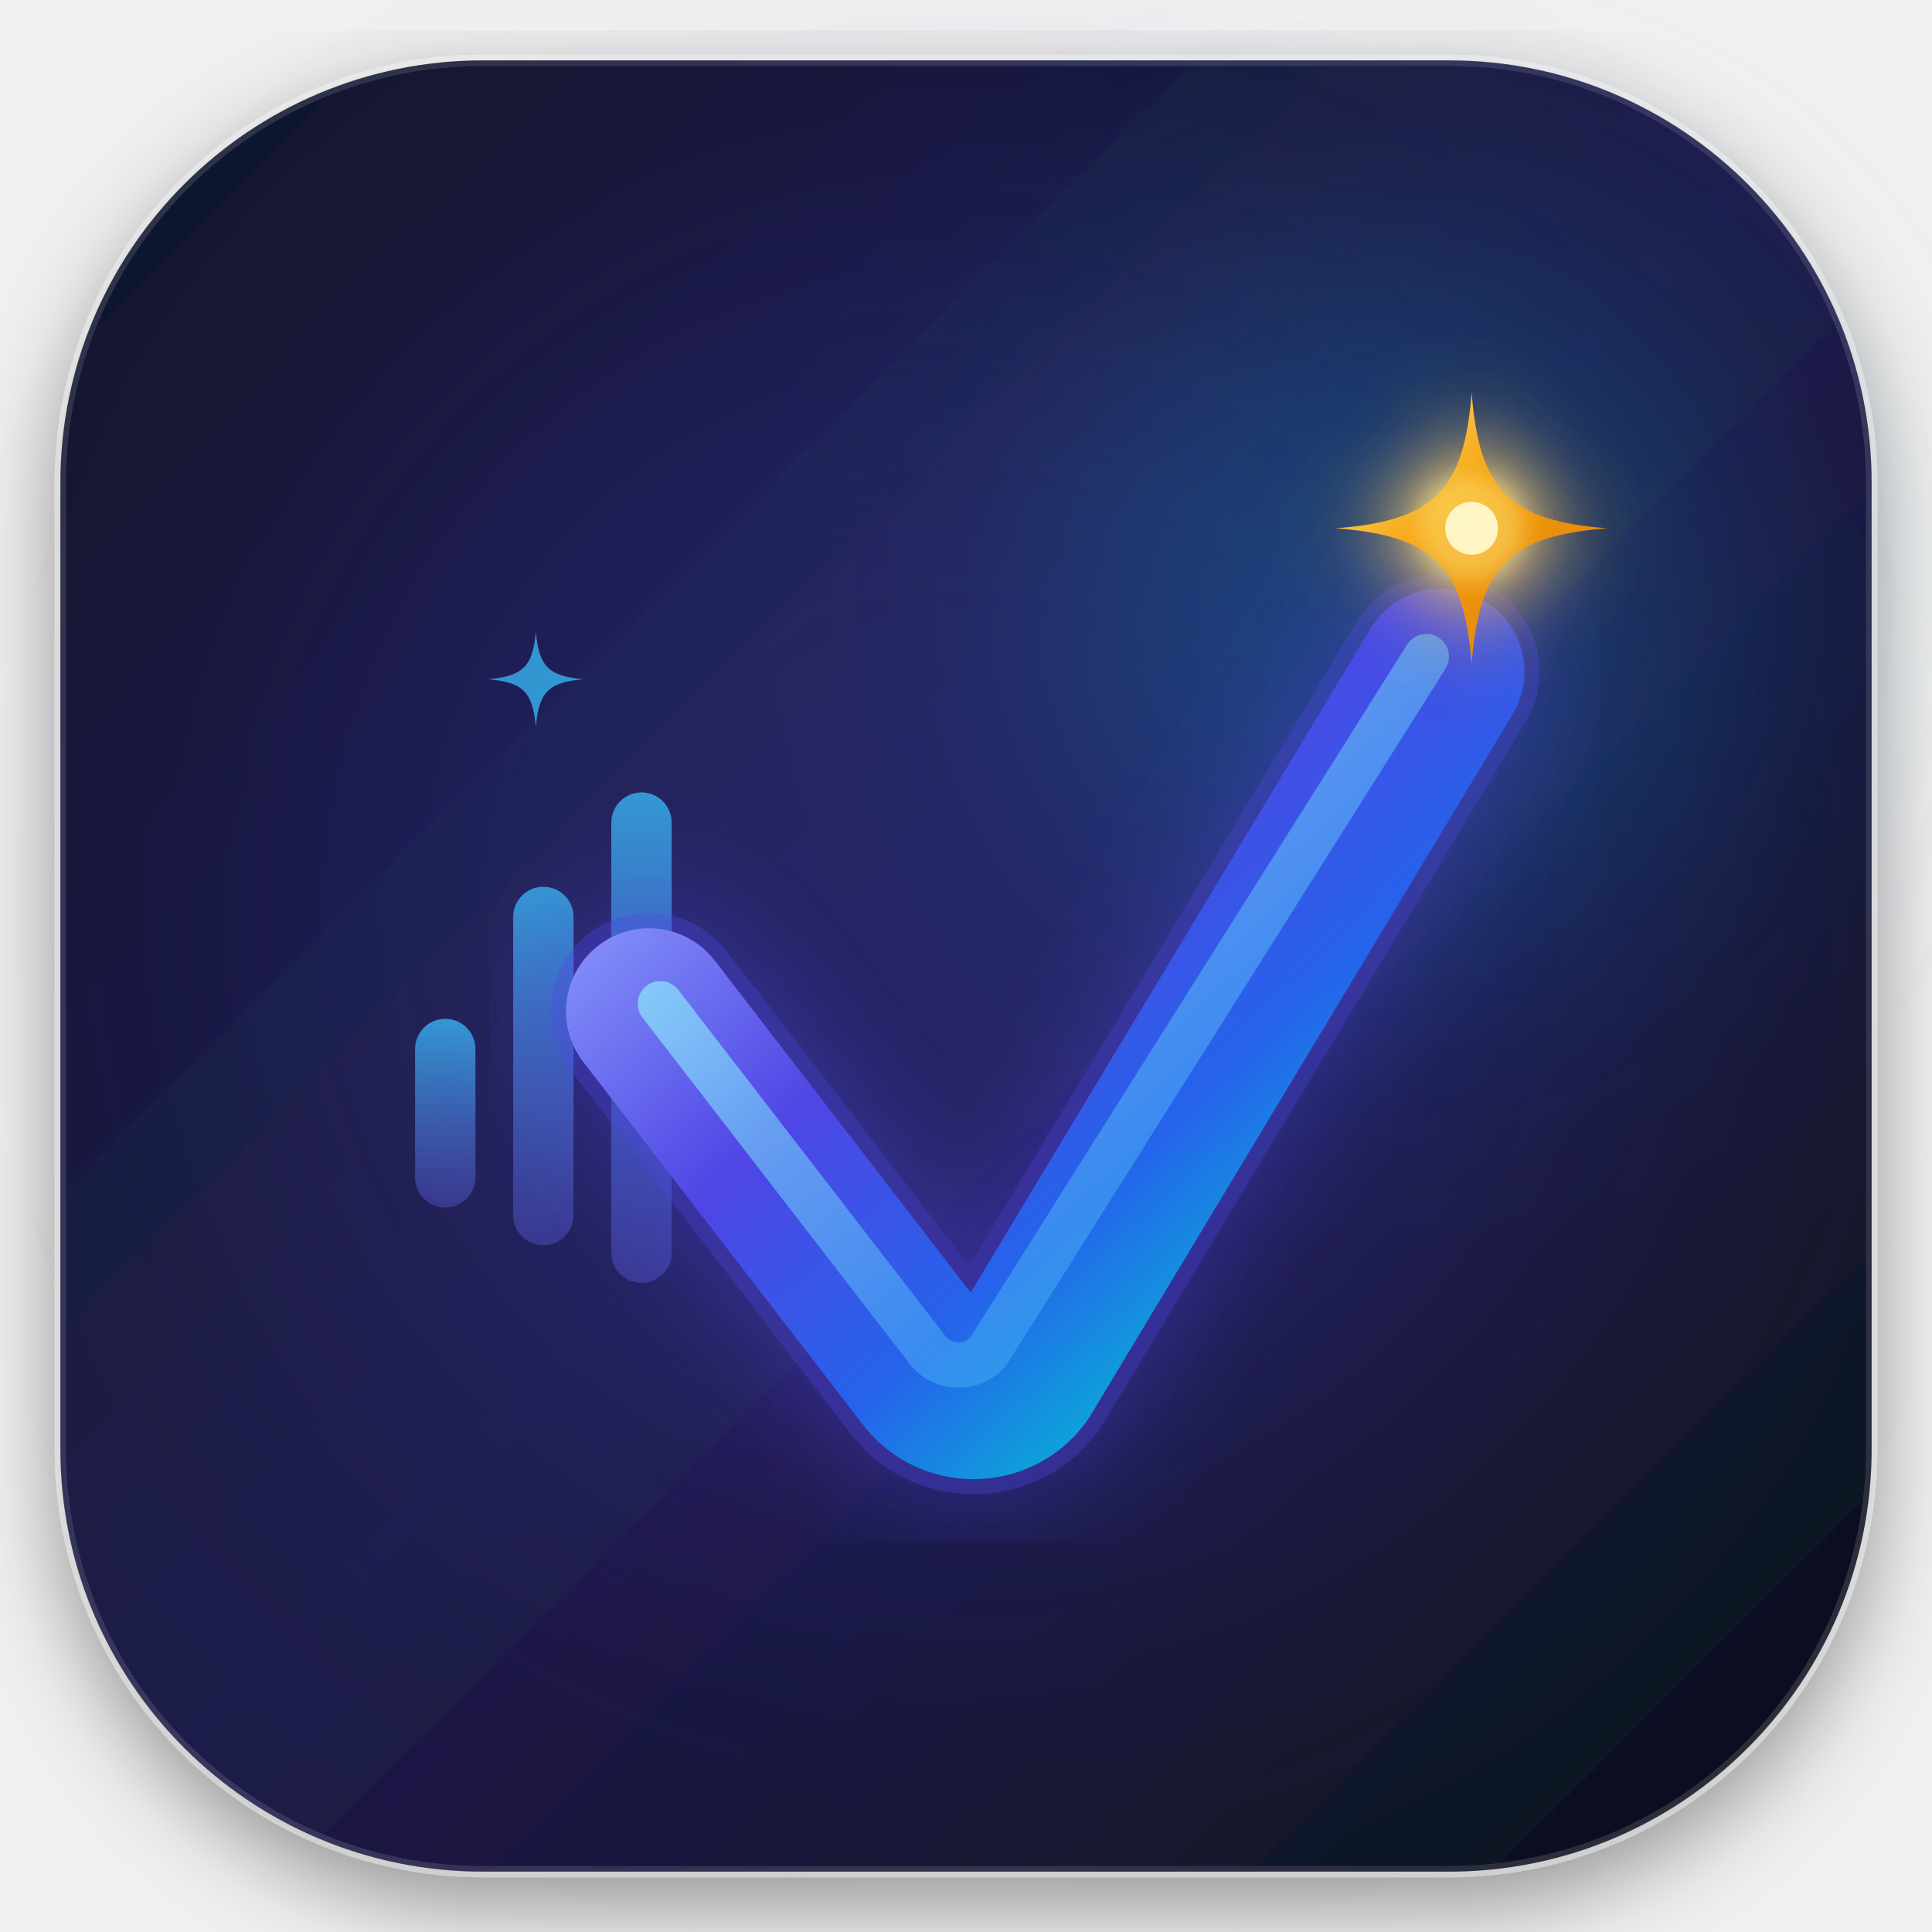
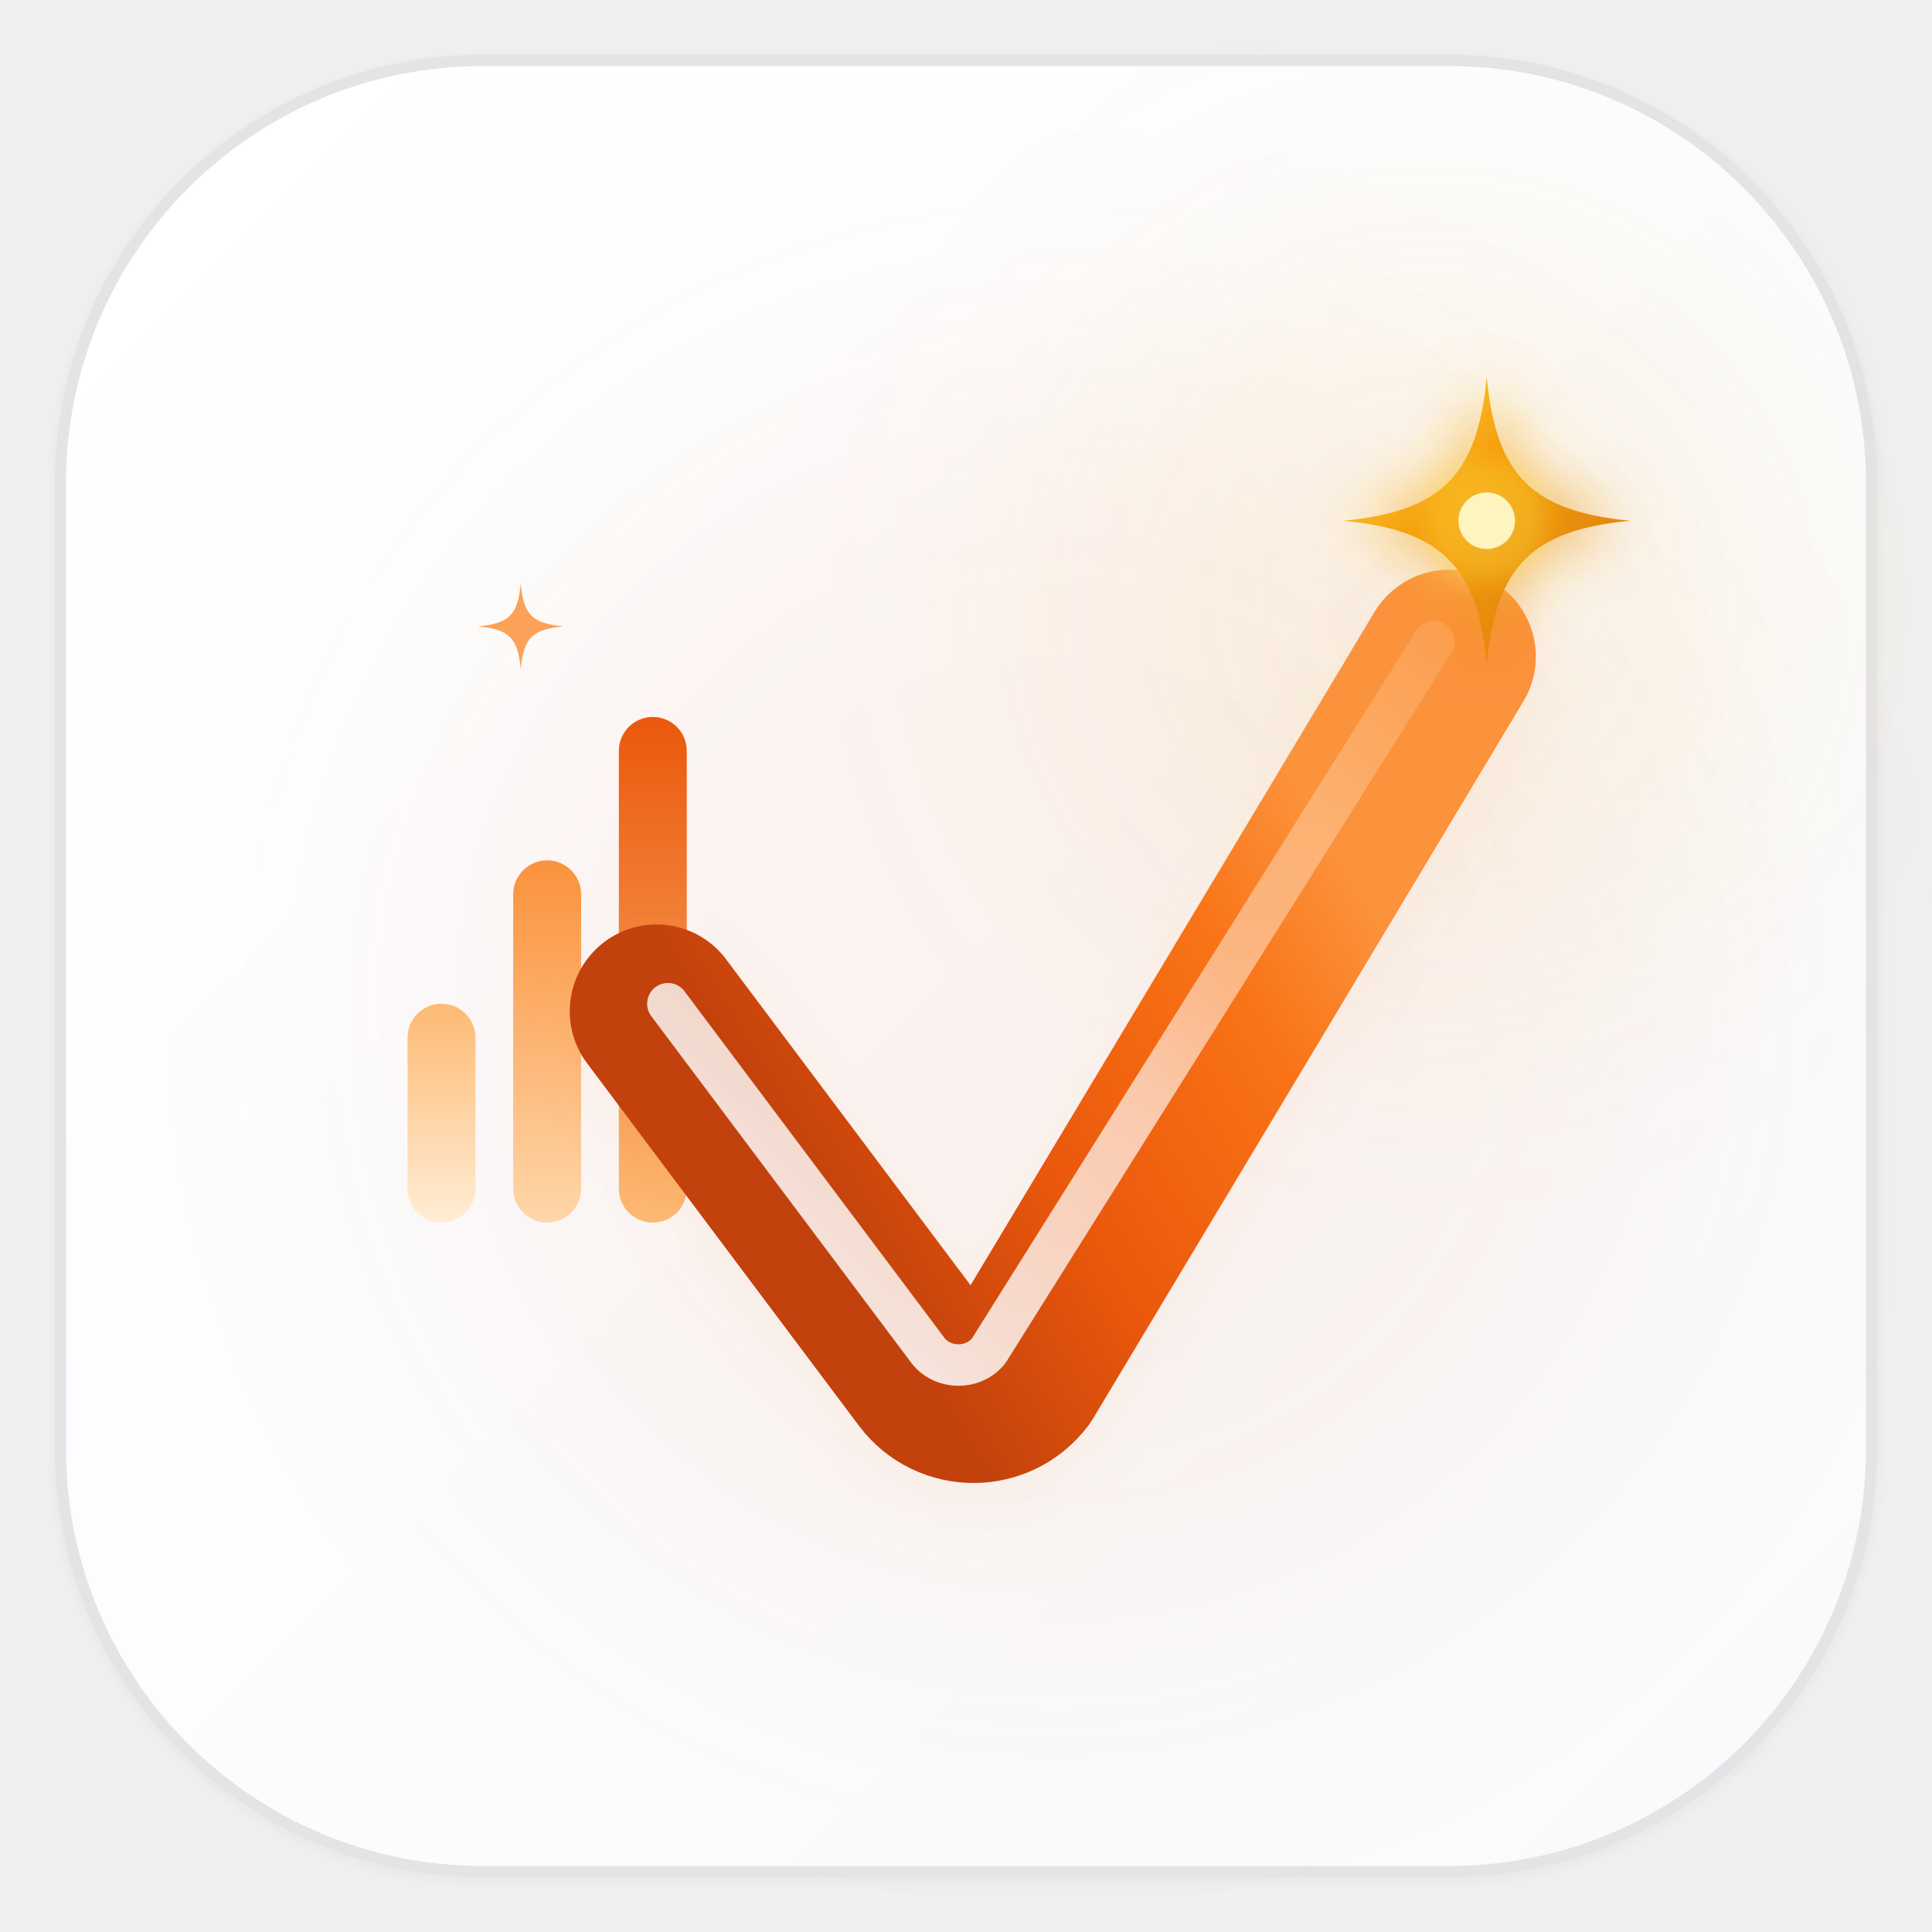
<svg xmlns="http://www.w3.org/2000/svg" viewBox="0 0 512 512" width="100%" height="100%">
  <defs>
-     <linearGradient id="bgGrad" x1="0%" y1="0%" x2="100%" y2="100%">
-       <stop offset="0%" stop-color="#0F172A" />
-       <stop offset="50%" stop-color="#1E1B4B" />
-       <stop offset="100%" stop-color="#0B0F19" />
+     <style>
+       .theme-dark-layer { display: none; }
+       .theme-light-layer { display: block; }
+       @media (prefers-color-scheme: dark) {
+         .theme-dark-layer { display: block; }
+         .theme-light-layer { display: none; }
+       }
+     </style>
+     <linearGradient id="bgGradL" x1="0%" y1="0%" x2="100%" y2="100%">
+       <stop offset="0%" stop-color="#FFFFFF" />
+       <stop offset="100%" stop-color="#F8FAFC" />
    </linearGradient>
-     <linearGradient id="vCheckGrad" x1="15%" y1="15%" x2="85%" y2="85%">
-       <stop offset="0%" stop-color="#818CF8" />
-       <stop offset="35%" stop-color="#4F46E5" />
-       <stop offset="70%" stop-color="#2563EB" />
-       <stop offset="100%" stop-color="#06B6D4" />
+     <linearGradient id="barGrad1L" x1="0%" y1="100%" x2="0%" y2="0%">
+       <stop offset="0%" stop-color="#FFEDD5" />
+       <stop offset="100%" stop-color="#FDBA74" />
    </linearGradient>
-     <linearGradient id="wingHighlight" x1="0%" y1="0%" x2="100%" y2="100%">
-       <stop offset="0%" stop-color="#A5F3FC" stop-opacity="0.9" />
-       <stop offset="100%" stop-color="#38BDF8" stop-opacity="0.1" />
+     <linearGradient id="barGrad2L" x1="0%" y1="100%" x2="0%" y2="0%">
+       <stop offset="0%" stop-color="#FED7AA" />
+       <stop offset="100%" stop-color="#FB923C" />
    </linearGradient>
-     <linearGradient id="goldGrad" x1="0%" y1="0%" x2="100%" y2="100%">
+     <linearGradient id="barGrad3L" x1="0%" y1="100%" x2="0%" y2="0%">
+       <stop offset="0%" stop-color="#FDBA74" />
+       <stop offset="100%" stop-color="#EA580C" />
+     </linearGradient>
+     <linearGradient id="vCheckGradL" x1="15%" y1="65%" x2="85%" y2="25%">
+       <stop offset="0%" stop-color="#C2410C" />
+       <stop offset="35%" stop-color="#EA580C" />
+       <stop offset="75%" stop-color="#F97316" />
+       <stop offset="100%" stop-color="#FB923C" />
+     </linearGradient>
+     <linearGradient id="wingHighlightL" x1="0%" y1="100%" x2="100%" y2="0%">
+       <stop offset="0%" stop-color="#FFFFFF" stop-opacity="0.95" />
+       <stop offset="50%" stop-color="#FFFFFF" stop-opacity="0.65" />
+       <stop offset="100%" stop-color="#FED7AA" stop-opacity="0.2" />
+     </linearGradient>
+     <linearGradient id="goldGradL" x1="0%" y1="0%" x2="100%" y2="100%">
+       <stop offset="0%" stop-color="#FDE047" />
+       <stop offset="40%" stop-color="#F59E0B" />
+       <stop offset="100%" stop-color="#D97706" />
+     </linearGradient>
+     <filter id="squircleShadowL" x="-10%" y="-10%" width="125%" height="125%">
+       <feDropShadow dx="0" dy="8" stdDeviation="14" flood-color="#000000" flood-opacity="0.05" />
+       <feDropShadow dx="0" dy="1" stdDeviation="2" flood-color="#000000" flood-opacity="0.04" />
+     </filter>
+     <filter id="vShadowL" x="-20%" y="-20%" width="140%" height="140%">
+       <feDropShadow dx="0" dy="6" stdDeviation="8" flood-color="#EA580C" flood-opacity="0.2" />
+     </filter>
+     <filter id="starGlowL" x="-40%" y="-40%" width="180%" height="180%">
+       <feGaussianBlur stdDeviation="8" result="glow" />
+       <feComposite in="SourceGraphic" in2="glow" operator="over" />
+     </filter>
+     <linearGradient id="bgGradD" x1="0%" y1="0%" x2="100%" y2="100%">
+       <stop offset="0%" stop-color="#1E1E24" />
+       <stop offset="60%" stop-color="#161619" />
+       <stop offset="100%" stop-color="#121214" />
+     </linearGradient>
+     <linearGradient id="barGrad1D" x1="0%" y1="100%" x2="0%" y2="0%">
+       <stop offset="0%" stop-color="#7C2D12" />
+       <stop offset="100%" stop-color="#EA580C" />
+     </linearGradient>
+     <linearGradient id="barGrad2D" x1="0%" y1="100%" x2="0%" y2="0%">
+       <stop offset="0%" stop-color="#9A3412" />
+       <stop offset="100%" stop-color="#F97316" />
+     </linearGradient>
+     <linearGradient id="barGrad3D" x1="0%" y1="100%" x2="0%" y2="0%">
+       <stop offset="0%" stop-color="#C2410C" />
+       <stop offset="100%" stop-color="#FB923C" />
+     </linearGradient>
+     <linearGradient id="vCheckGradD" x1="15%" y1="65%" x2="85%" y2="25%">
+       <stop offset="0%" stop-color="#EA580C" />
+       <stop offset="40%" stop-color="#F97316" />
+       <stop offset="80%" stop-color="#FB923C" />
+       <stop offset="100%" stop-color="#FBBF24" />
+     </linearGradient>
+     <linearGradient id="wingHighlightD" x1="0%" y1="100%" x2="100%" y2="0%">
+       <stop offset="0%" stop-color="#FFFFFF" stop-opacity="0.95" />
+       <stop offset="50%" stop-color="#FFFFFF" stop-opacity="0.7" />
+       <stop offset="100%" stop-color="#FDE047" stop-opacity="0.2" />
+     </linearGradient>
+     <linearGradient id="goldGradD" x1="0%" y1="0%" x2="100%" y2="100%">
      <stop offset="0%" stop-color="#FEF08A" />
      <stop offset="45%" stop-color="#F59E0B" />
      <stop offset="100%" stop-color="#D97706" />
    </linearGradient>
-     <linearGradient id="pulseGrad" x1="0%" y1="100%" x2="0%" y2="0%">
-       <stop offset="0%" stop-color="#6366F1" stop-opacity="0.4" />
-       <stop offset="100%" stop-color="#38BDF8" stop-opacity="0.9" />
-     </linearGradient>
-     <filter id="glowEffect" x="-20%" y="-20%" width="140%" height="140%">
+     <filter id="squircleShadowD" x="-10%" y="-10%" width="125%" height="125%">
+       <feDropShadow dx="0" dy="12" stdDeviation="16" flood-color="#000000" flood-opacity="0.6" />
+       <feDropShadow dx="0" dy="2" stdDeviation="4" flood-color="#000000" flood-opacity="0.4" />
+     </filter>
+     <filter id="glowEffectD" x="-30%" y="-30%" width="160%" height="160%">
      <feGaussianBlur stdDeviation="16" result="blur" />
      <feComposite in="SourceGraphic" in2="blur" operator="over" />
    </filter>
-     <filter id="goldGlow" x="-50%" y="-50%" width="200%" height="200%">
-       <feGaussianBlur stdDeviation="12" result="goldBlur" />
-       <feComponentTransfer in="goldBlur" result="boostedBlur">
-         <feFuncA type="linear" slope="1.5" />
+     <filter id="starGlowD" x="-50%" y="-50%" width="200%" height="200%">
+       <feGaussianBlur stdDeviation="12" result="starBlur" />
+       <feComponentTransfer in="starBlur" result="boostedBlur">
+         <feFuncA type="linear" slope="1.4" />
      </feComponentTransfer>
      <feComposite in="SourceGraphic" in2="boostedBlur" operator="over" />
    </filter>
-     <filter id="innerShadow" x="-20%" y="-20%" width="140%" height="140%">
-       <feDropShadow dx="0" dy="8" stdDeviation="12" flood-color="#000000" flood-opacity="0.4" />
-     </filter>
  </defs>
-   <rect x="16" y="16" width="480" height="480" rx="112" fill="url(#bgGrad)" stroke="rgba(255, 255, 255, 0.12)" stroke-width="3" filter="url(#innerShadow)" />
-   <circle cx="256" cy="240" r="180" fill="#4F46E5" opacity="0.18" filter="blur(50px)" />
-   <circle cx="370" cy="160" r="90" fill="#06B6D4" opacity="0.22" filter="blur(40px)" />
-   <g opacity="0.85">
-     <rect x="110" y="270" width="16" height="50" rx="8" fill="url(#pulseGrad)" />
-     <rect x="136" y="235" width="16" height="95" rx="8" fill="url(#pulseGrad)" />
-     <rect x="162" y="210" width="16" height="130" rx="8" fill="url(#pulseGrad)" />
+   <g class="theme-light-layer">
+     <rect x="16" y="16" width="480" height="480" rx="112" fill="url(#bgGradL)" stroke="#E4E4E7" stroke-width="3" filter="url(#squircleShadowL)" />
+     <circle cx="280" cy="270" r="170" fill="#EA580C" opacity="0.06" filter="blur(40px)" />
+     <circle cx="380" cy="160" r="100" fill="#F59E0B" opacity="0.08" filter="blur(35px)" />
+     <rect x="108" y="266" width="18" height="58" rx="9" fill="url(#barGrad1L)" />
+     <rect x="136" y="228" width="18" height="96" rx="9" fill="url(#barGrad2L)" />
+     <rect x="164" y="190" width="18" height="134" rx="9" fill="url(#barGrad3L)" />
+     <path d="M 174 268 L 246 364 C 252 372, 264 372, 270 364 L 384 174" fill="none" stroke="#C2410C" stroke-width="46" stroke-linecap="round" stroke-linejoin="round" opacity="0.18" filter="url(#vShadowL)" />
+     <path d="M 174 268 L 246 364 C 252 372, 264 372, 270 364 L 384 174" fill="none" stroke="url(#vCheckGradL)" stroke-width="46" stroke-linecap="round" stroke-linejoin="round" />
+     <path d="M 177 266 L 246 358 C 250 363, 258 363, 262 358 L 380 170" fill="none" stroke="url(#wingHighlightL)" stroke-width="11" stroke-linecap="round" stroke-linejoin="round" />
+     <g transform="translate(394, 138)" filter="url(#starGlowL)">
+       <path d="M 0 -38 C 2.5 -12, 12 -2.5, 38 0 C 12 2.5, 2.5 12, 0 38 C -2.5 12, -12 2.5, -38 0 C -12 -2.5, -2.5 -12, 0 -38 Z" fill="url(#goldGradL)" />
+       <circle cx="0" cy="0" r="7.5" fill="#FFFFFF" />
+       <circle cx="0" cy="0" r="16" fill="#FDE047" opacity="0.35" filter="blur(3px)" />
+     </g>
+     <g transform="translate(138, 166) scale(0.38)" opacity="0.85">
+       <path d="M 0 -30 C 2 -8, 8 -2, 30 0 C 8 2, 2 8, 0 30 C -2 8, -8 2, -30 0 C -8 -2, -2 -8, 0 -30 Z" fill="#FB923C" />
+     </g>
  </g>
-   <path d="M 172 268 L 246 364 C 252 372, 264 372, 270 364 L 382 178" fill="none" stroke="#4F46E5" stroke-width="52" stroke-linecap="round" stroke-linejoin="round" opacity="0.45" filter="url(#glowEffect)" />
-   <path d="M 172 268 L 246 364 C 252 372, 264 372, 270 364 L 382 178" fill="none" stroke="url(#vCheckGrad)" stroke-width="44" stroke-linecap="round" stroke-linejoin="round" />
-   <path d="M 175 266 L 246 358 C 250 363, 258 363, 262 358 L 378 174" fill="none" stroke="url(#wingHighlight)" stroke-width="12" stroke-linecap="round" stroke-linejoin="round" />
-   <g transform="translate(390, 140)" filter="url(#goldGlow)">
-     <path d="M 0 -36 C 2 -10, 10 -2, 36 0 C 10 2, 2 10, 0 36 C -2 10, -10 2, -36 0 C -10 -2, -2 -10, 0 -36 Z" fill="url(#goldGrad)" />
-     <circle cx="0" cy="0" r="7" fill="#FFFFFF" opacity="0.95" />
-     <circle cx="0" cy="0" r="14" fill="#FEF08A" opacity="0.45" filter="blur(3px)" />
-   </g>
-   <g transform="translate(142, 180) scale(0.42)" opacity="0.75">
-     <path d="M 0 -30 C 2 -8, 8 -2, 30 0 C 8 2, 2 8, 0 30 C -2 8, -8 2, -30 0 C -8 -2, -2 -8, 0 -30 Z" fill="#38BDF8" />
+   <g class="theme-dark-layer">
+     <rect x="16" y="16" width="480" height="480" rx="112" fill="url(#bgGradD)" stroke="#2E2E36" stroke-width="3" filter="url(#squircleShadowD)" />
+     <circle cx="270" cy="260" r="190" fill="#EA580C" opacity="0.22" filter="blur(45px)" />
+     <circle cx="390" cy="150" r="110" fill="#F59E0B" opacity="0.26" filter="blur(35px)" />
+     <rect x="108" y="266" width="18" height="58" rx="9" fill="url(#barGrad1D)" />
+     <rect x="136" y="228" width="18" height="96" rx="9" fill="url(#barGrad2D)" />
+     <rect x="164" y="190" width="18" height="134" rx="9" fill="url(#barGrad3D)" />
+     <path d="M 174 268 L 246 364 C 252 372, 264 372, 270 364 L 384 174" fill="none" stroke="#EA580C" stroke-width="52" stroke-linecap="round" stroke-linejoin="round" opacity="0.45" filter="url(#glowEffectD)" />
+     <path d="M 174 268 L 246 364 C 252 372, 264 372, 270 364 L 384 174" fill="none" stroke="url(#vCheckGradD)" stroke-width="46" stroke-linecap="round" stroke-linejoin="round" />
+     <path d="M 177 266 L 246 358 C 250 363, 258 363, 262 358 L 380 170" fill="none" stroke="url(#wingHighlightD)" stroke-width="11" stroke-linecap="round" stroke-linejoin="round" />
+     <g transform="translate(394, 138)" filter="url(#starGlowD)">
+       <path d="M 0 -38 C 2.5 -12, 12 -2.5, 38 0 C 12 2.5, 2.5 12, 0 38 C -2.5 12, -12 2.5, -38 0 C -12 -2.5, -2.5 -12, 0 -38 Z" fill="url(#goldGradD)" />
+       <circle cx="0" cy="0" r="7.5" fill="#FFFFFF" />
+       <circle cx="0" cy="0" r="16" fill="#FEF08A" opacity="0.45" filter="blur(3px)" />
+     </g>
+     <g transform="translate(138, 166) scale(0.38)" opacity="0.9">
+       <path d="M 0 -30 C 2 -8, 8 -2, 30 0 C 8 2, 2 8, 0 30 C -2 8, -8 2, -30 0 C -8 -2, -2 -8, 0 -30 Z" fill="#FBBF24" />
+     </g>
  </g>
</svg>
